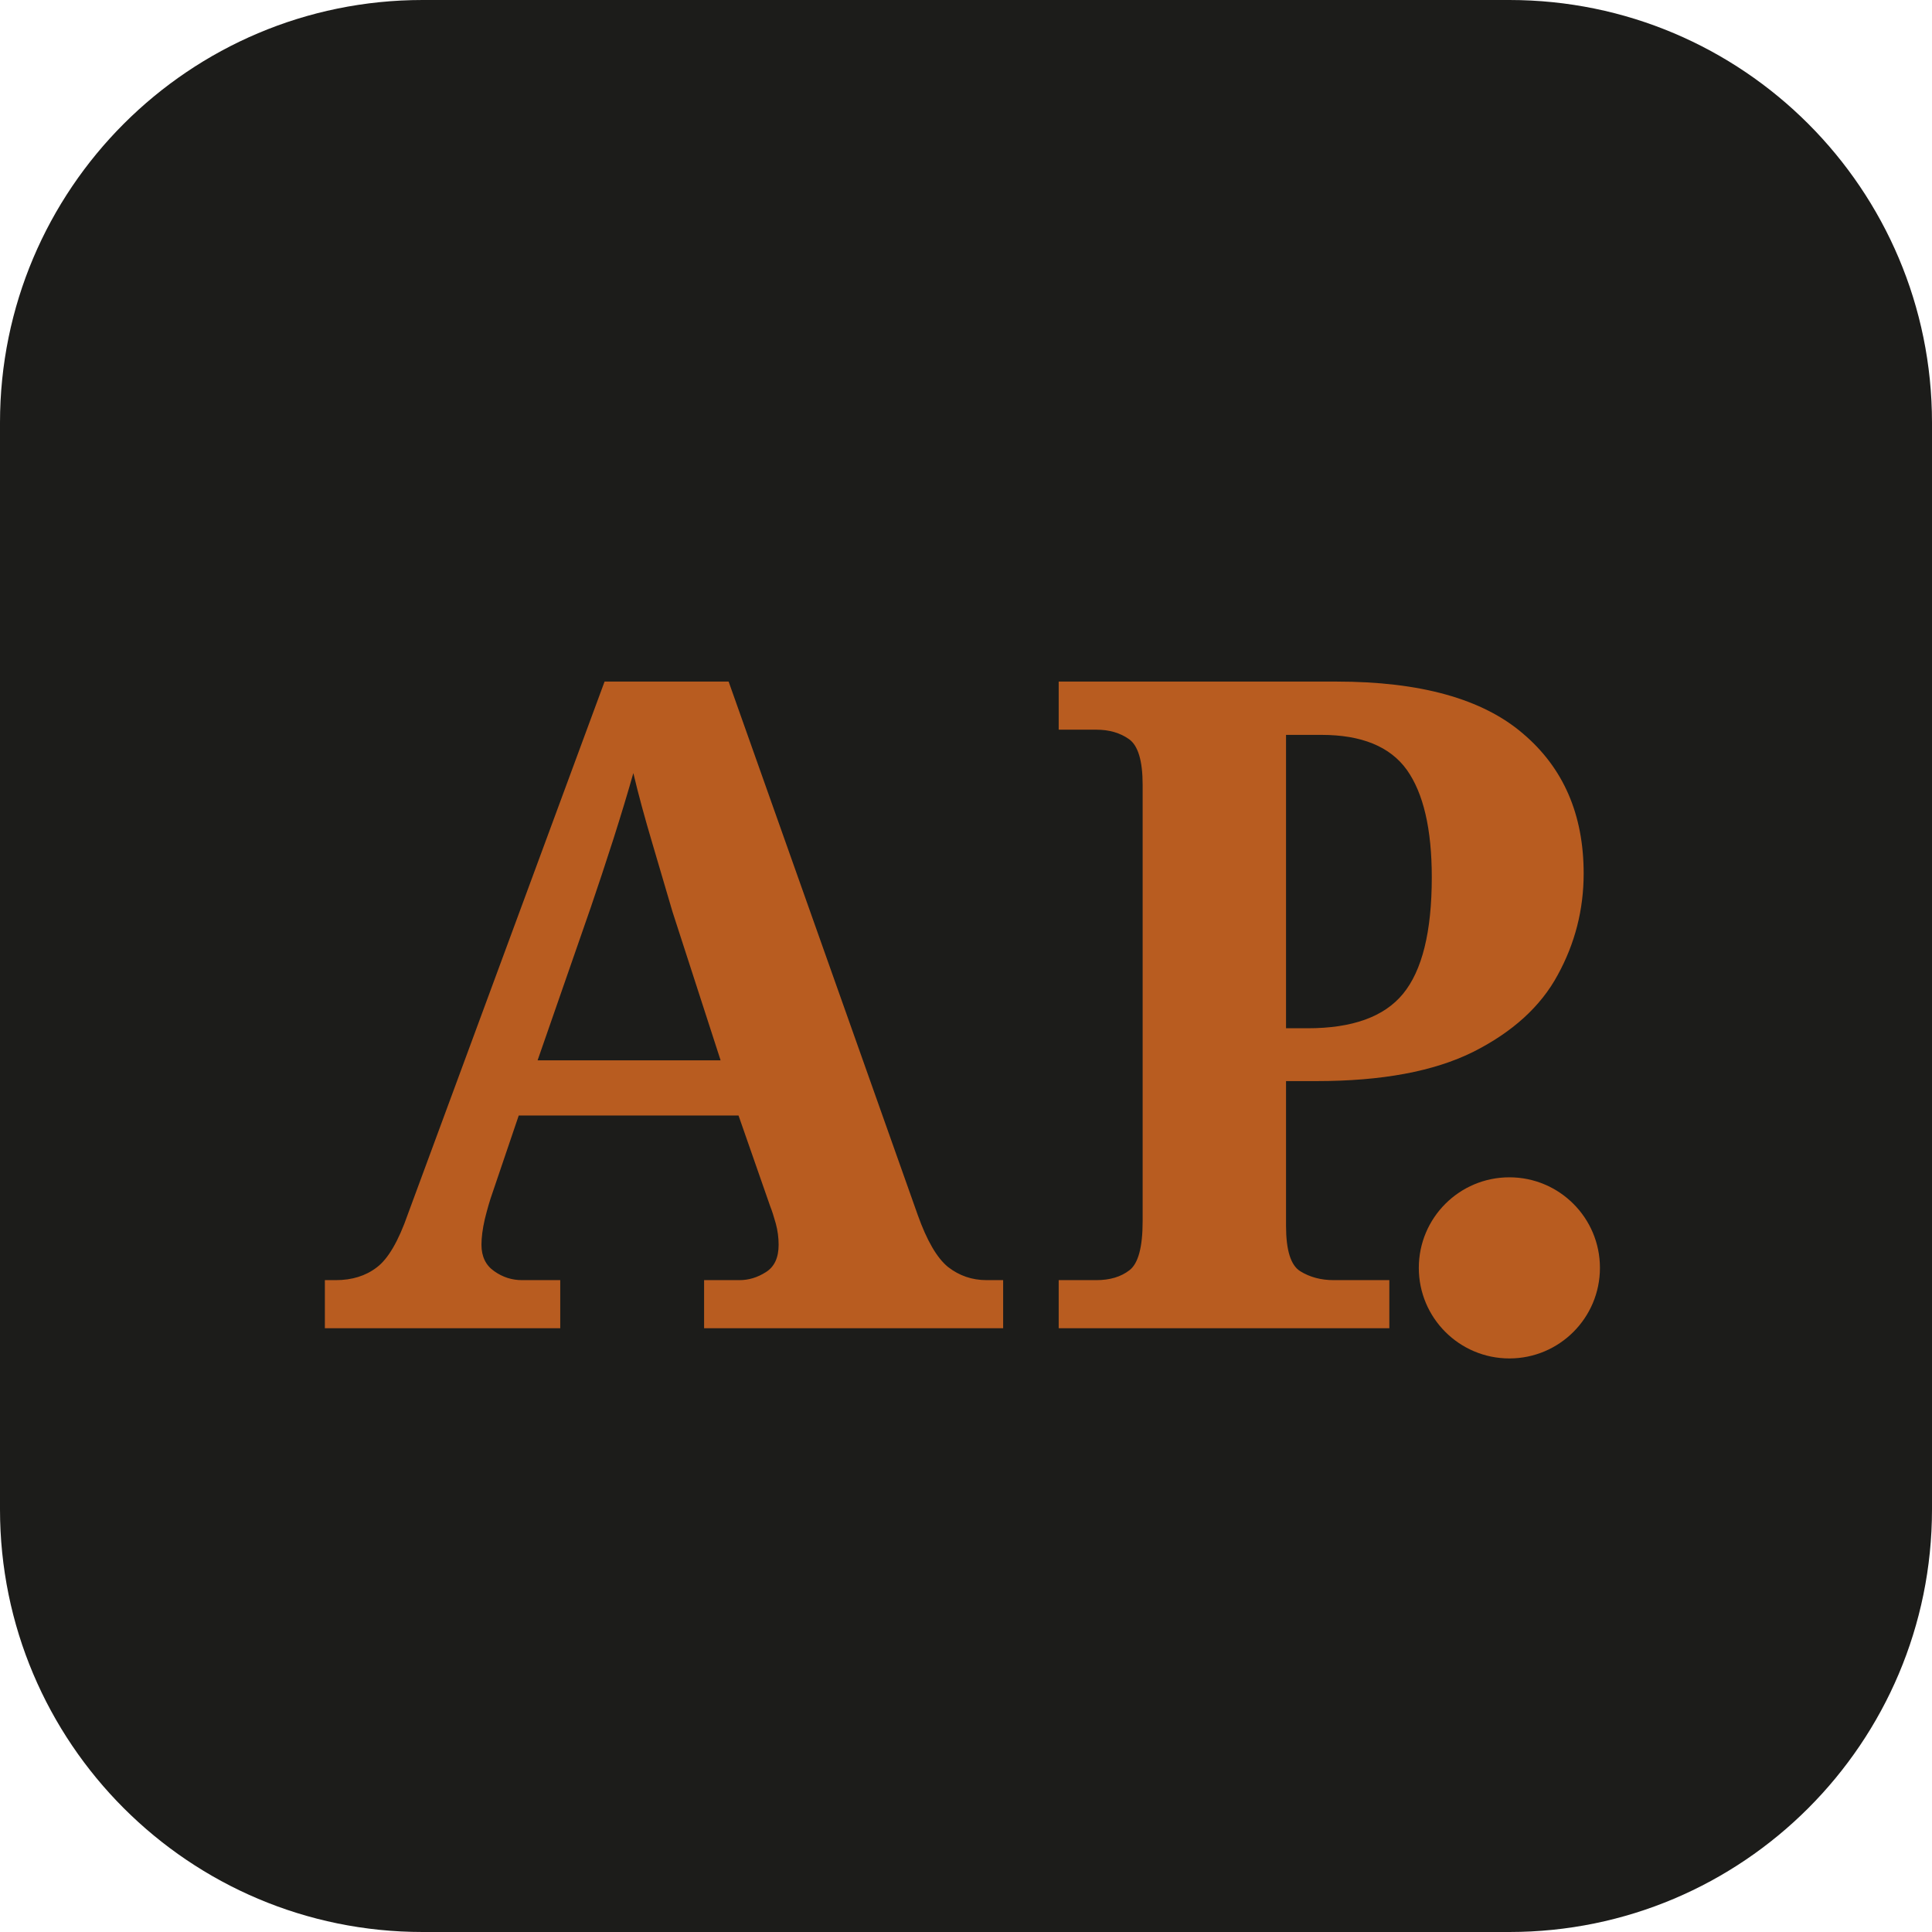
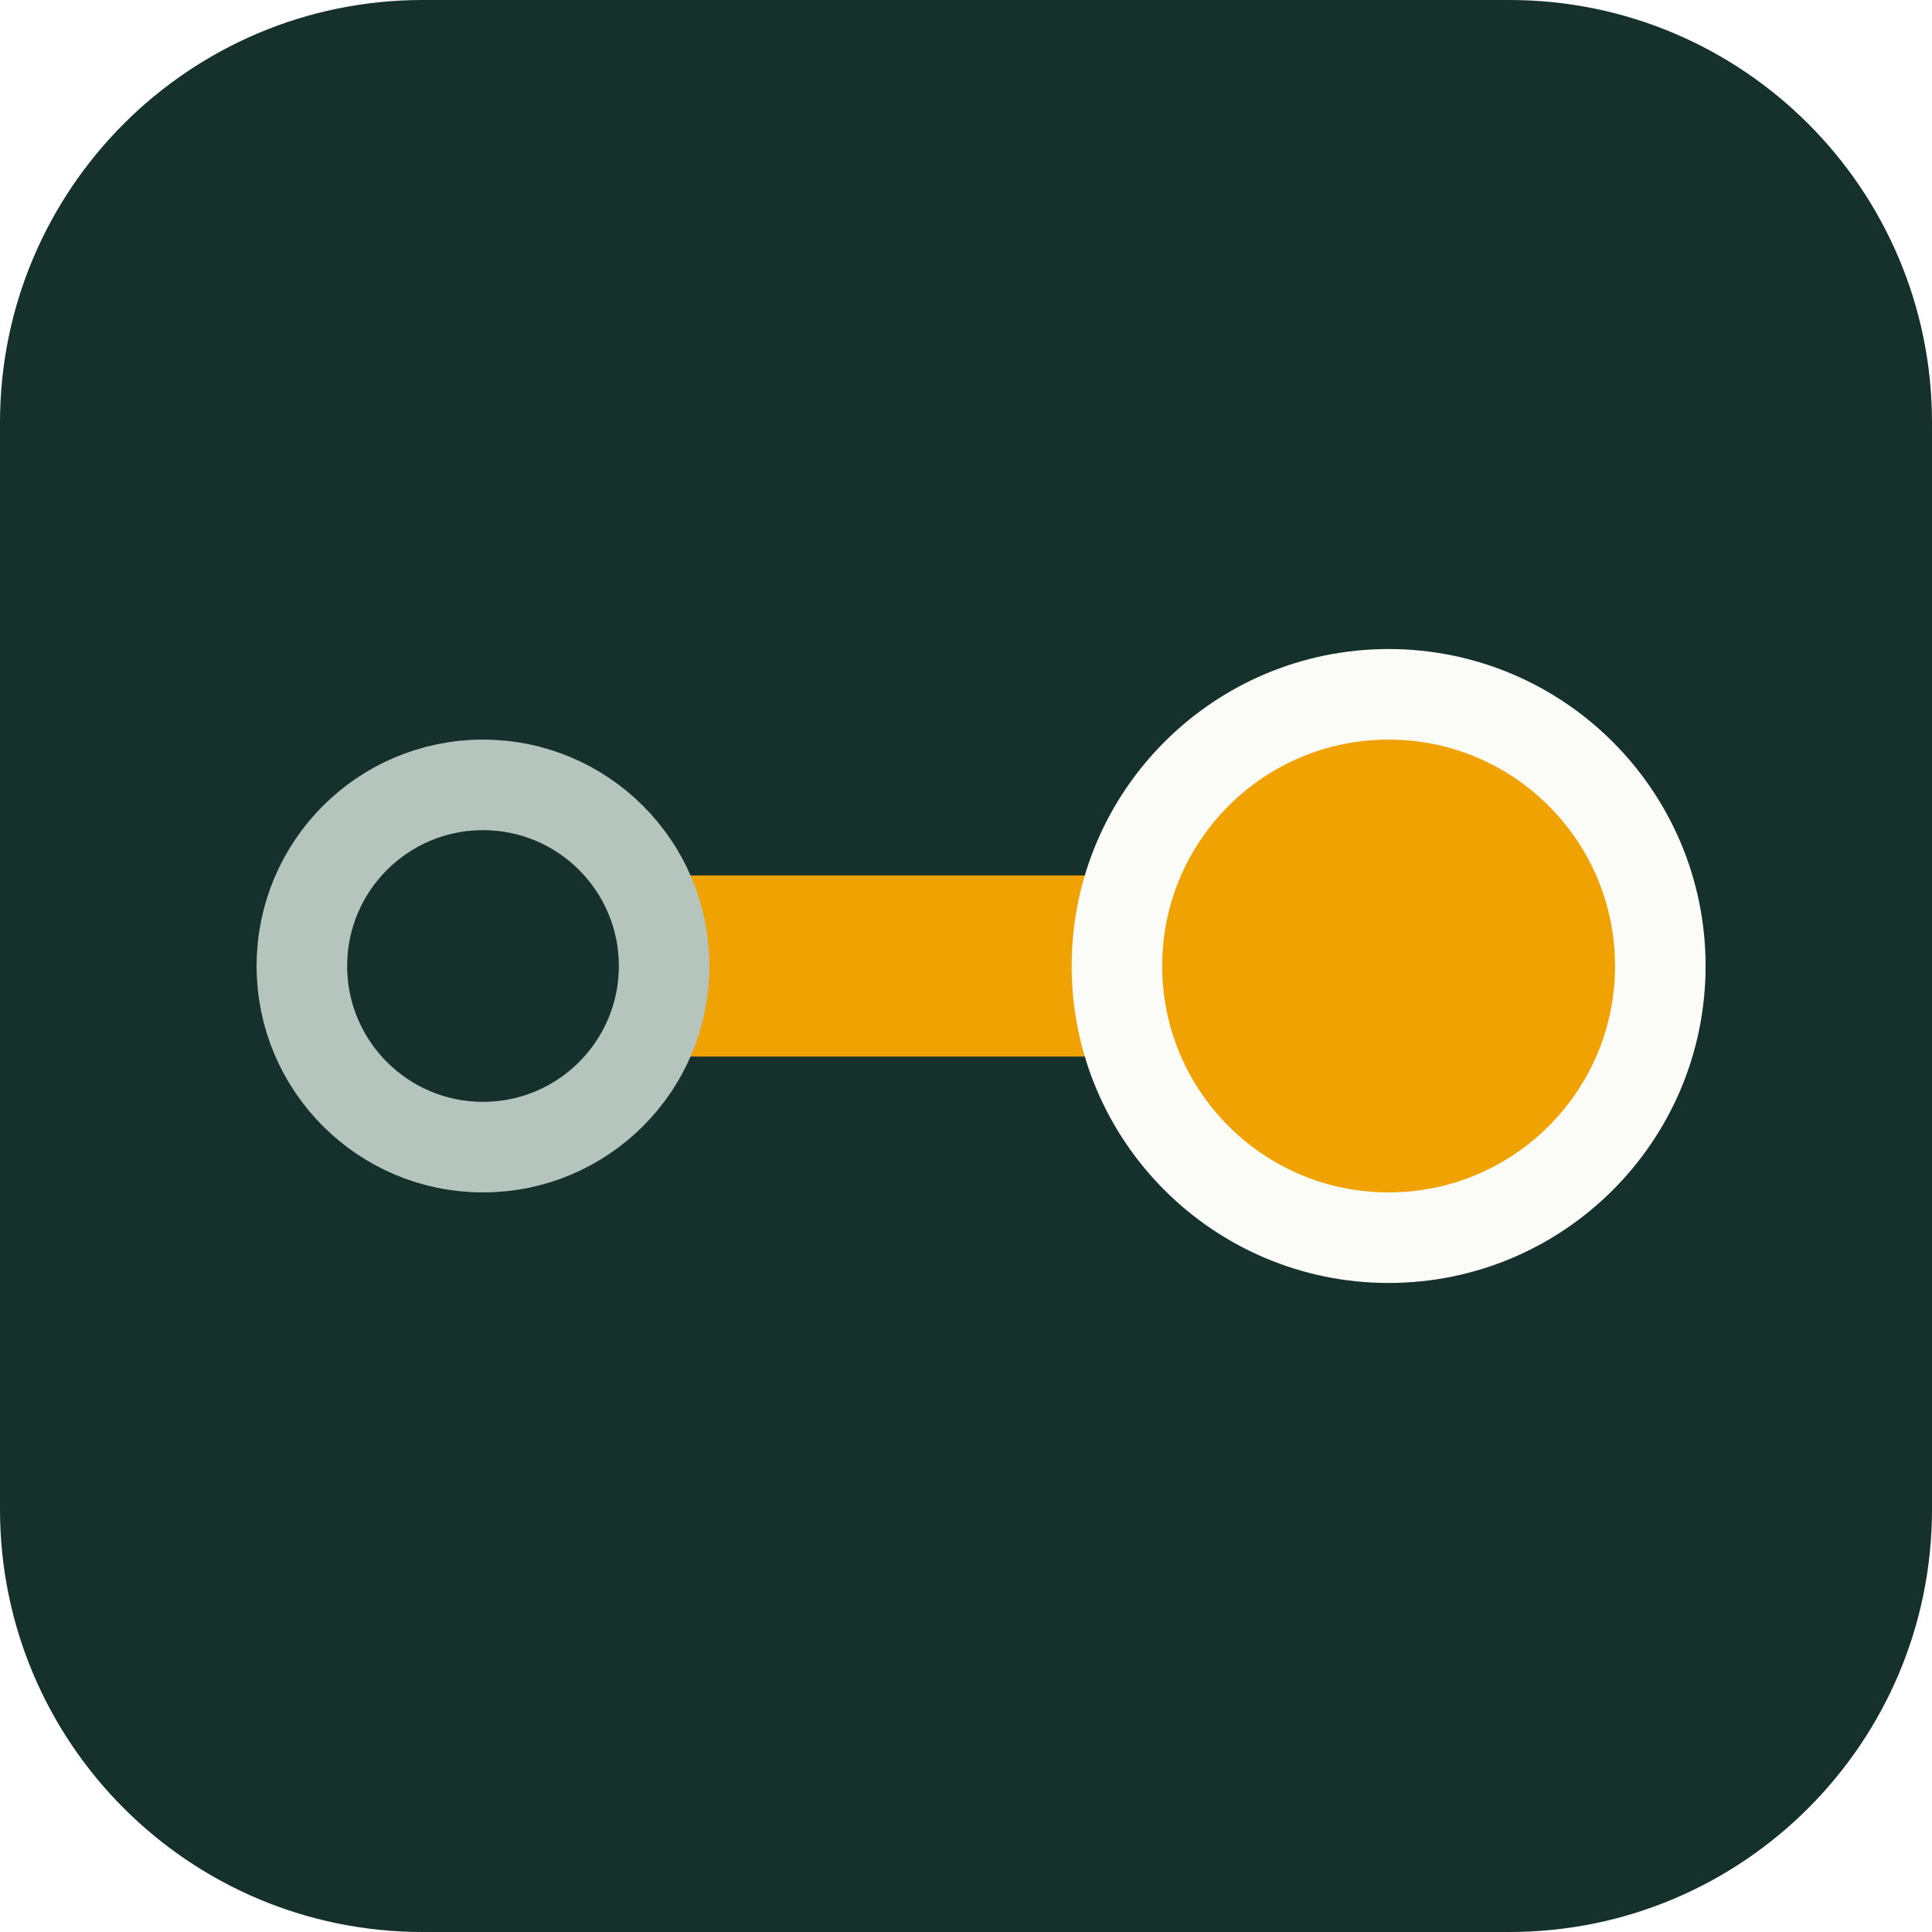
<svg xmlns="http://www.w3.org/2000/svg" viewBox="0 0 64 64" width="64" height="64">
-   <rect width="64" height="64" rx="14" fill="#1C1C1A" />
-   <text x="32" y="44" font-family="'Playfair Display', Georgia, serif" font-size="30" font-weight="700" fill="#B85C20" text-anchor="middle" letter-spacing="1">AP</text>
-   <circle cx="50" cy="42" r="3" fill="#B85C20" />
+   <rect width="64" height="64" rx="14" fill="#16302b" />
+   <rect x="14" y="29" width="36" height="6" rx="3" fill="#f0a202" />
+   <circle cx="16" cy="32" r="6" fill="#16302b" stroke="#b5c4bd" stroke-width="3" />
+   <circle cx="46" cy="32" r="9" fill="#f0a202" stroke="#fbfbf8" stroke-width="3" />
</svg>
